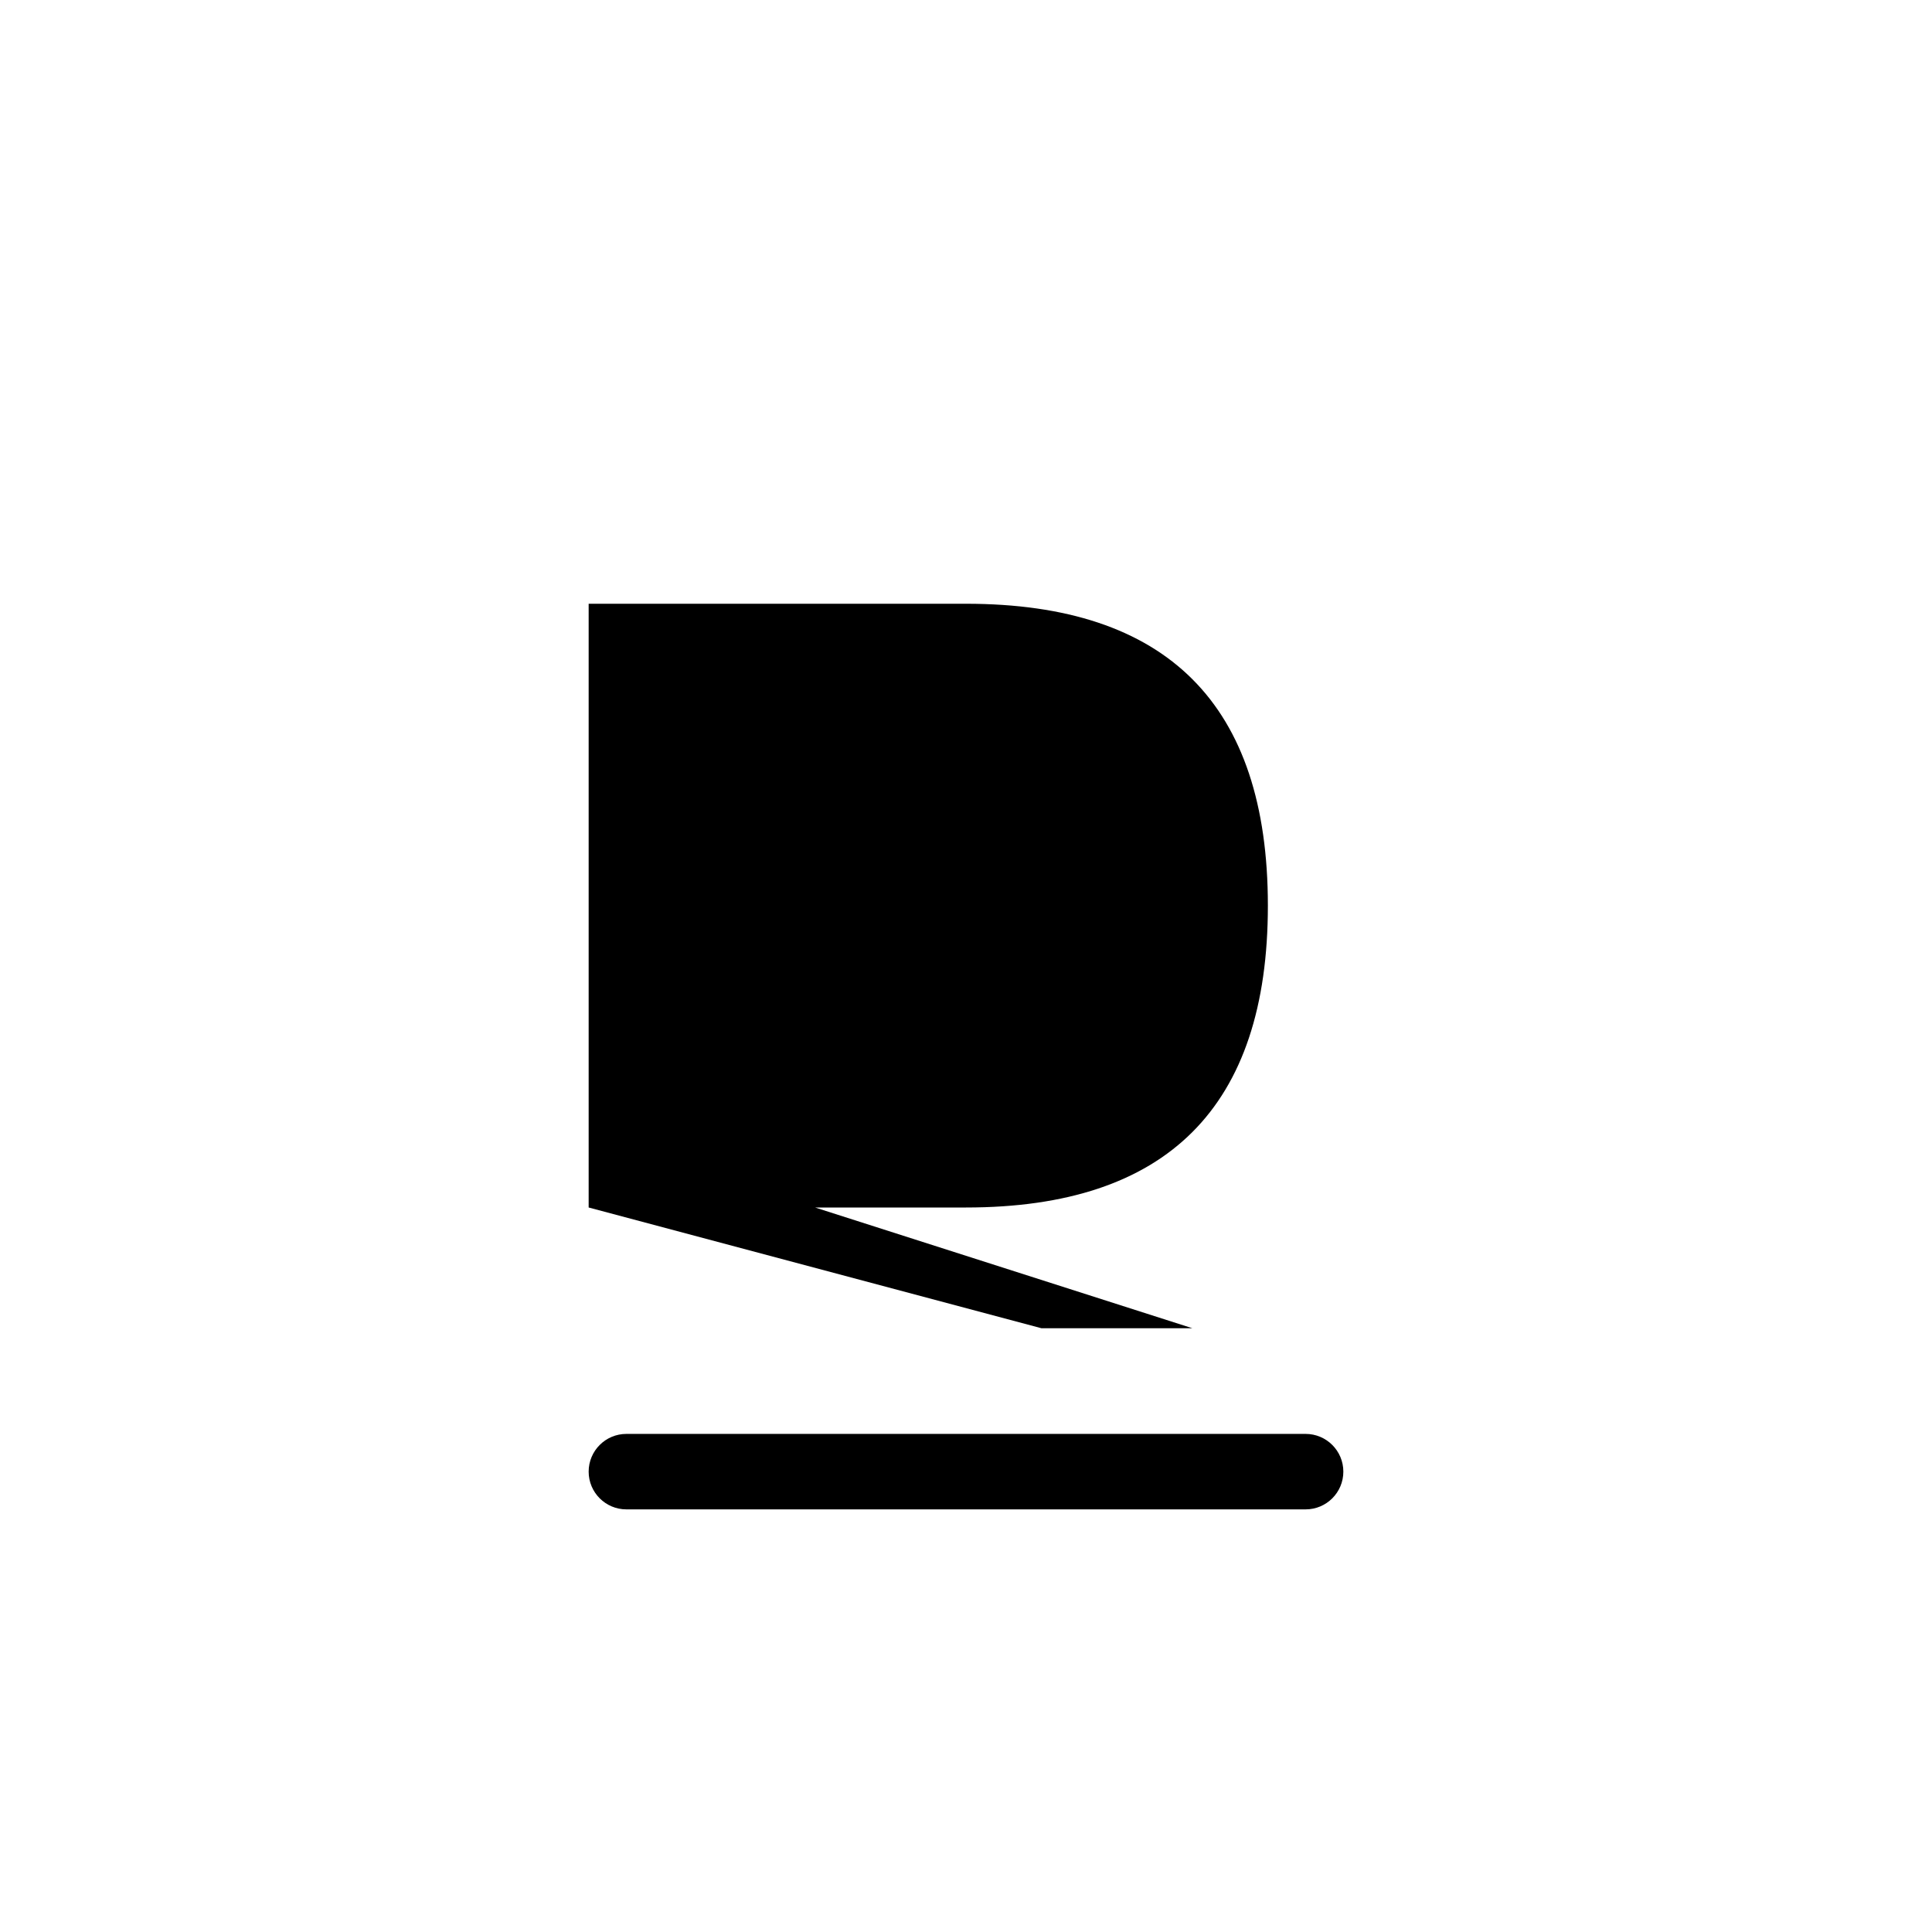
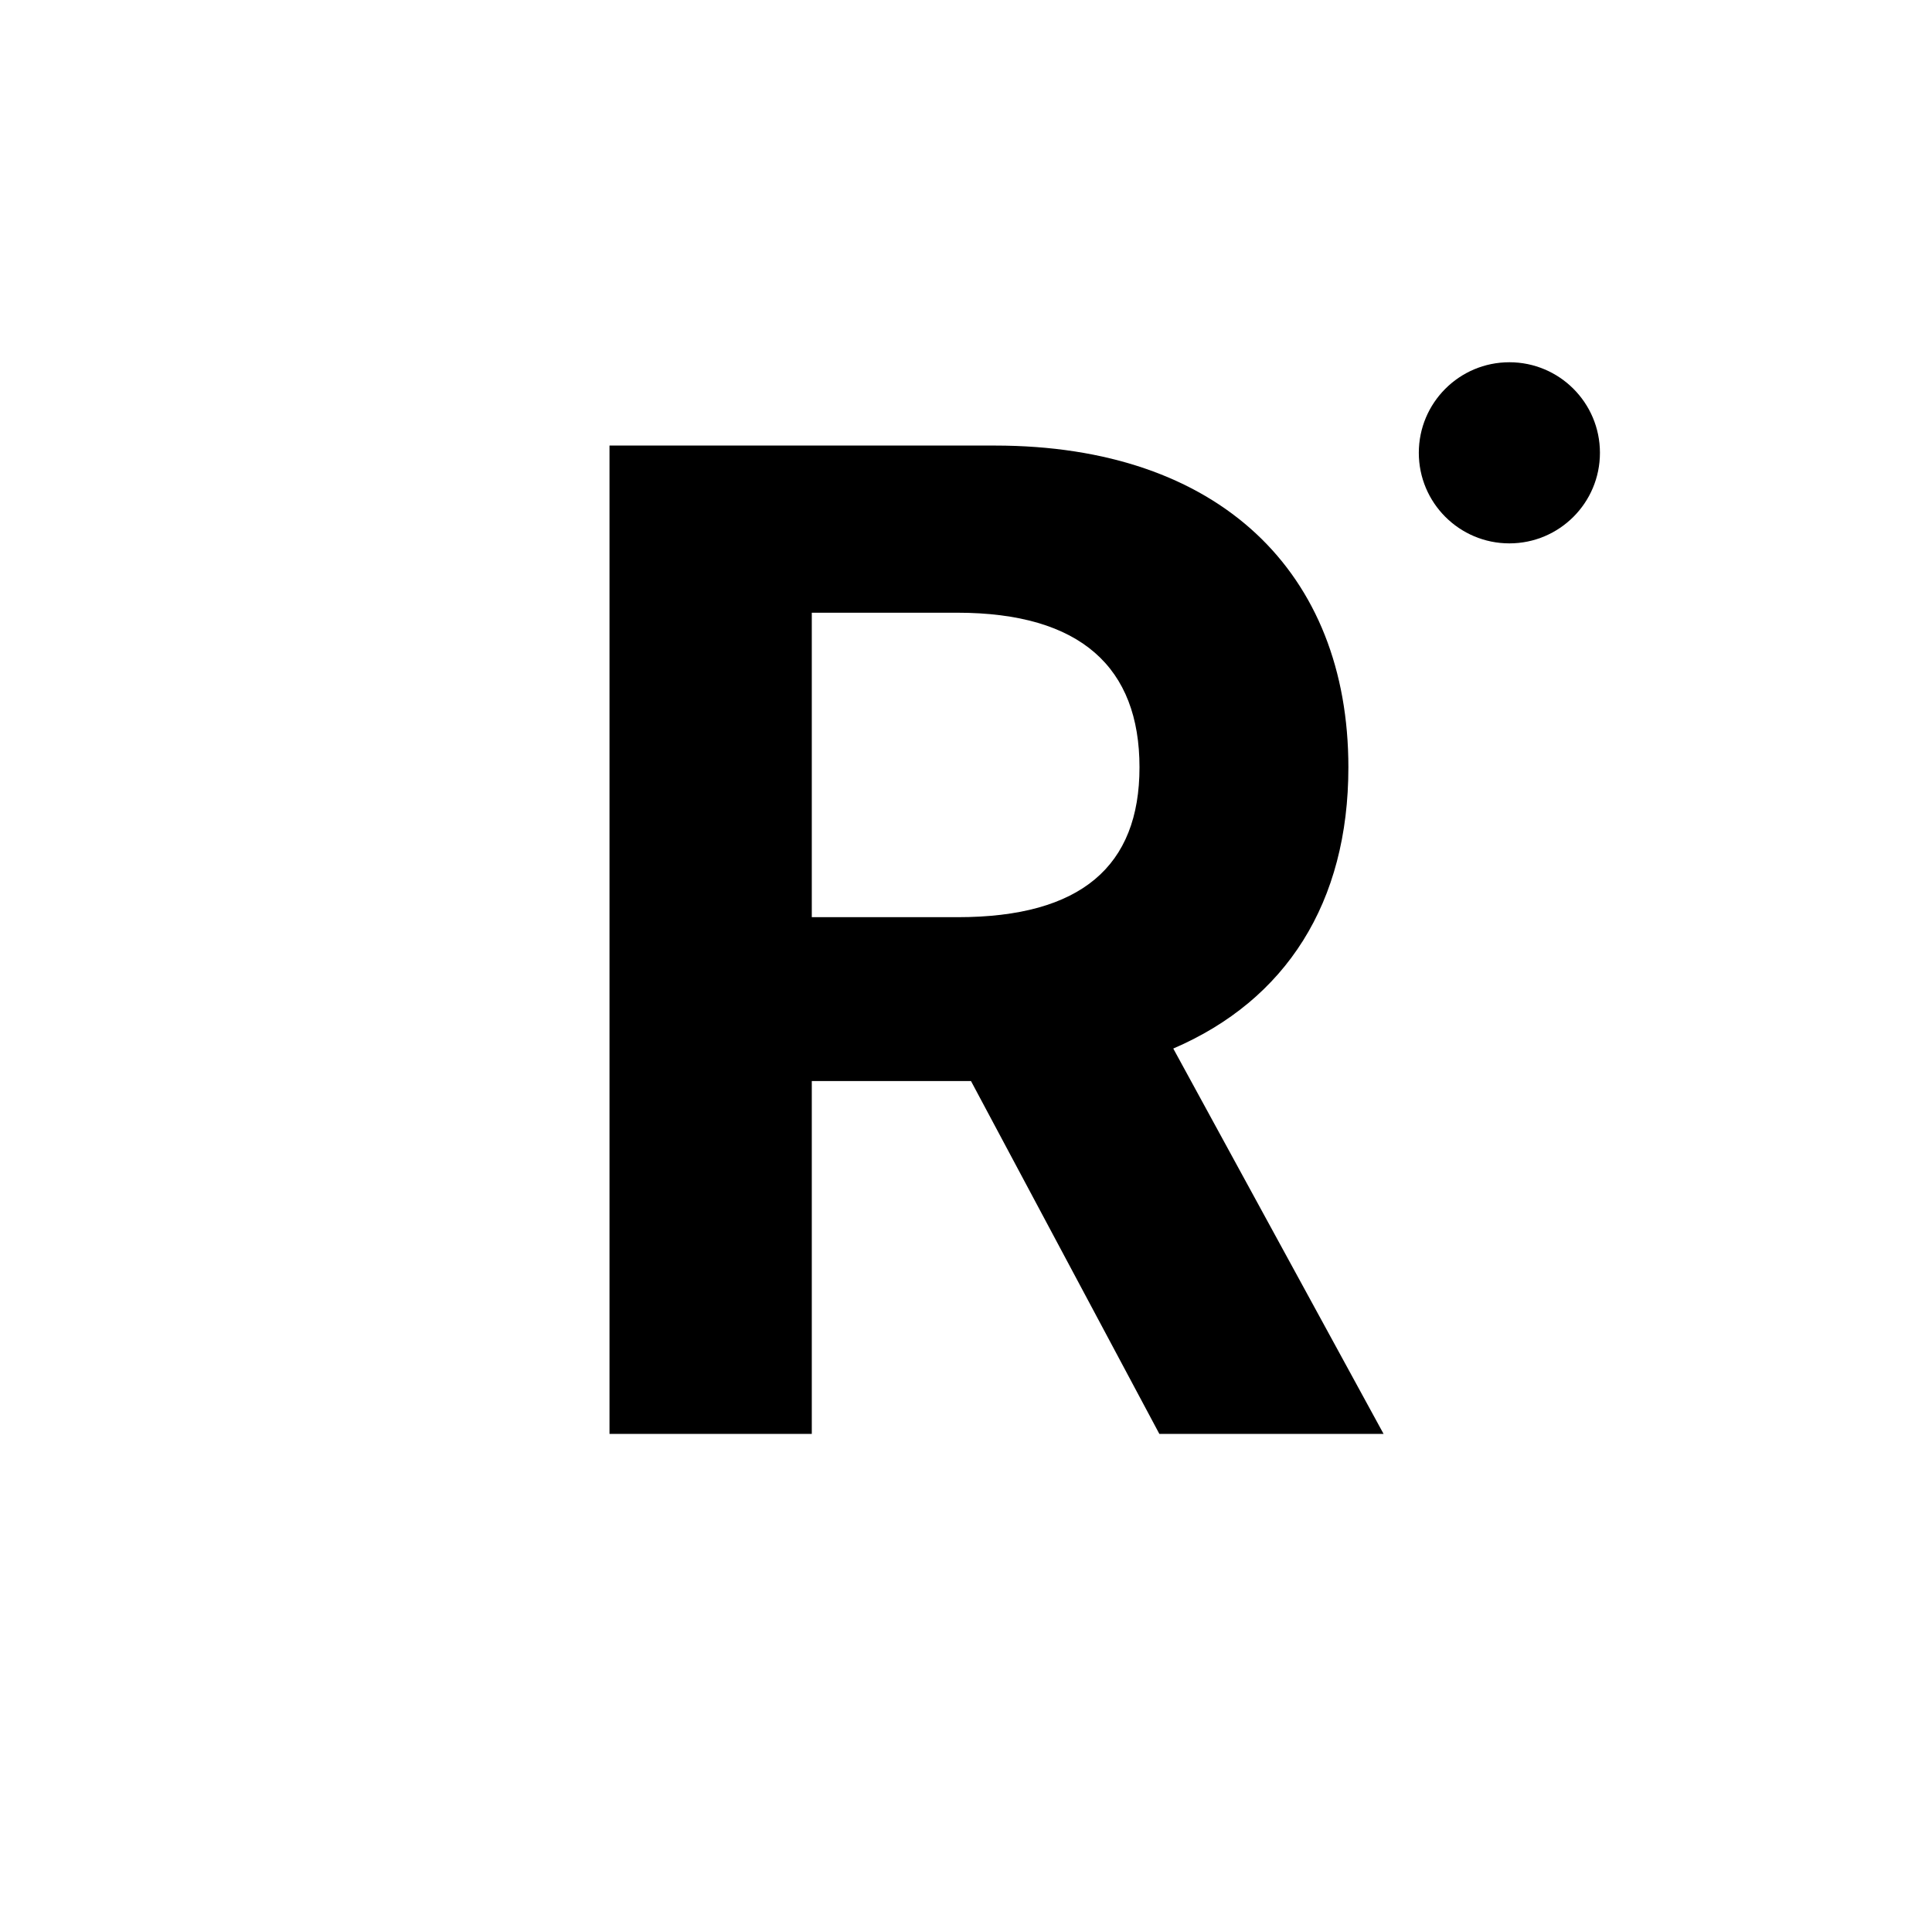
<svg xmlns="http://www.w3.org/2000/svg" width="512" height="512" viewBox="0 0 512 512">
-   <path d="M 156,352 V 160 h 100 q 40,0 60,20 20,20 20,60 0,40 -20,60 -20,20 -60,20 h -40 l 100,32 -40,0 -120,-32 v 32 z" fill="#000000" />
-   <rect x="156" y="380" width="200" height="20" rx="10" fill="#000000" />
+   <text x="256" y="380" text-anchor="middle" font-family="system-ui, -apple-system, sans-serif" font-weight="700" font-size="360" fill="#000000" letter-spacing="-10">R</text>
+   <circle cx="400" cy="120" r="24" fill="#000000" />
</svg>
